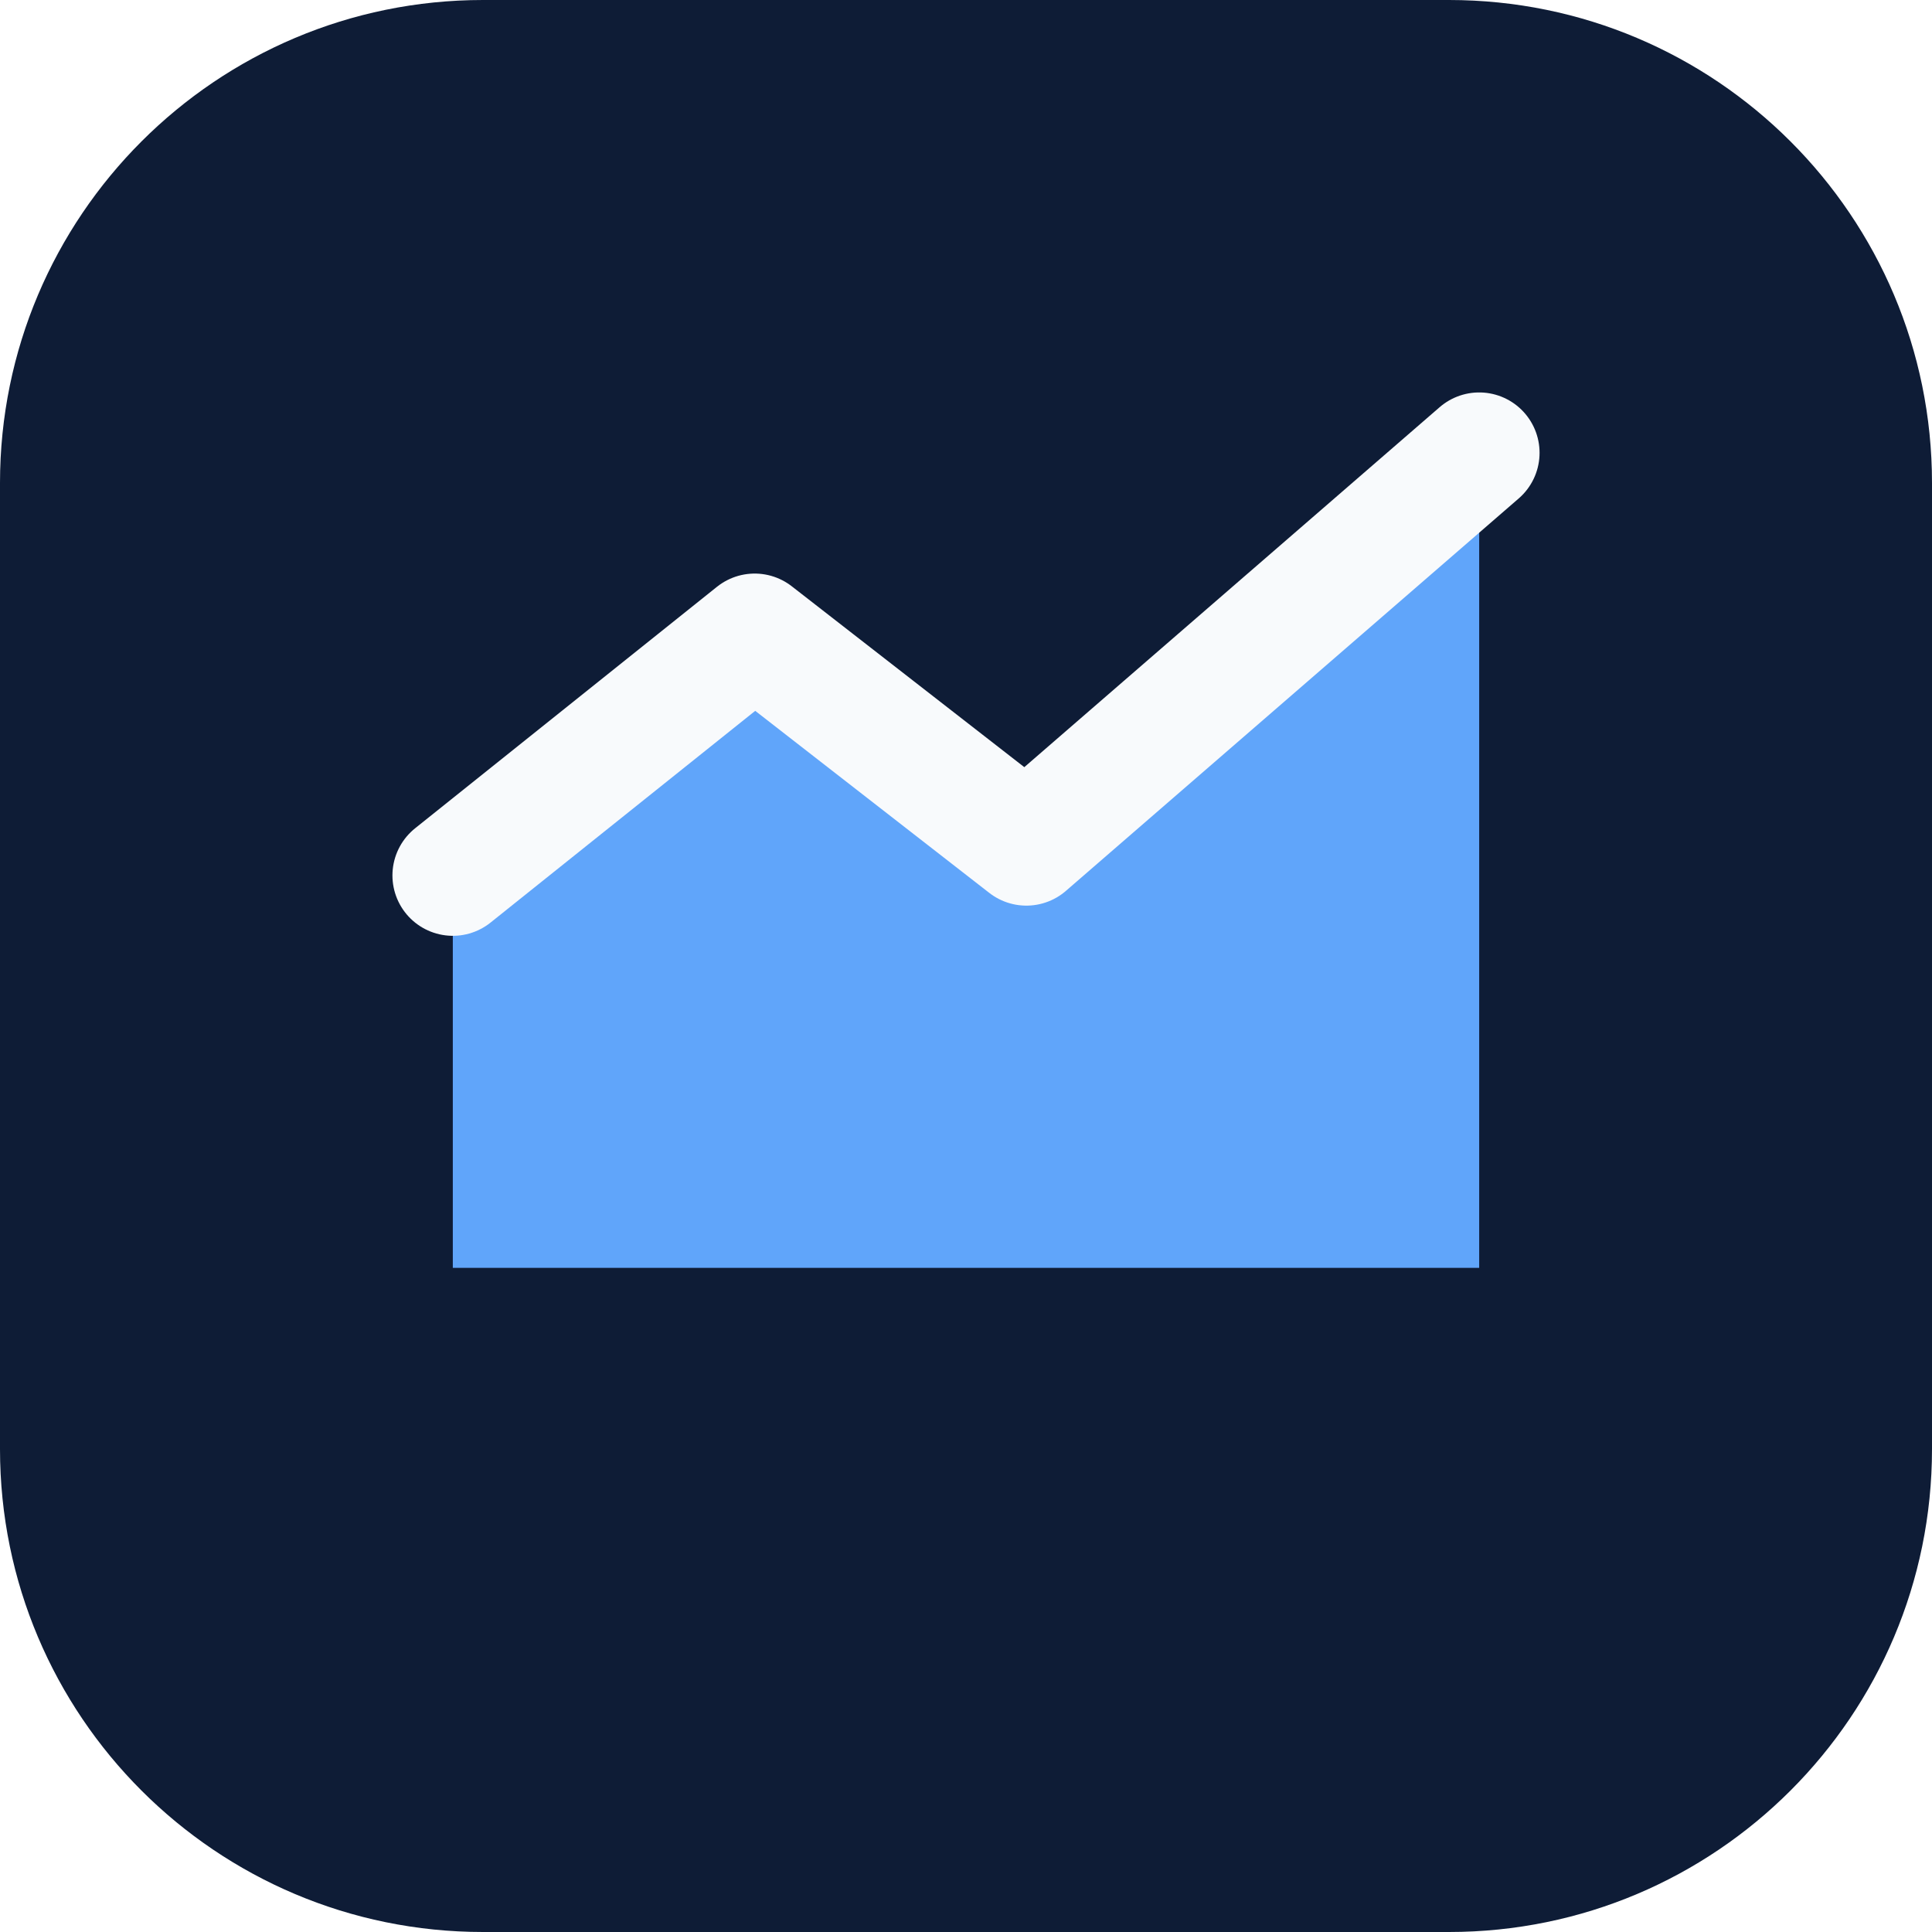
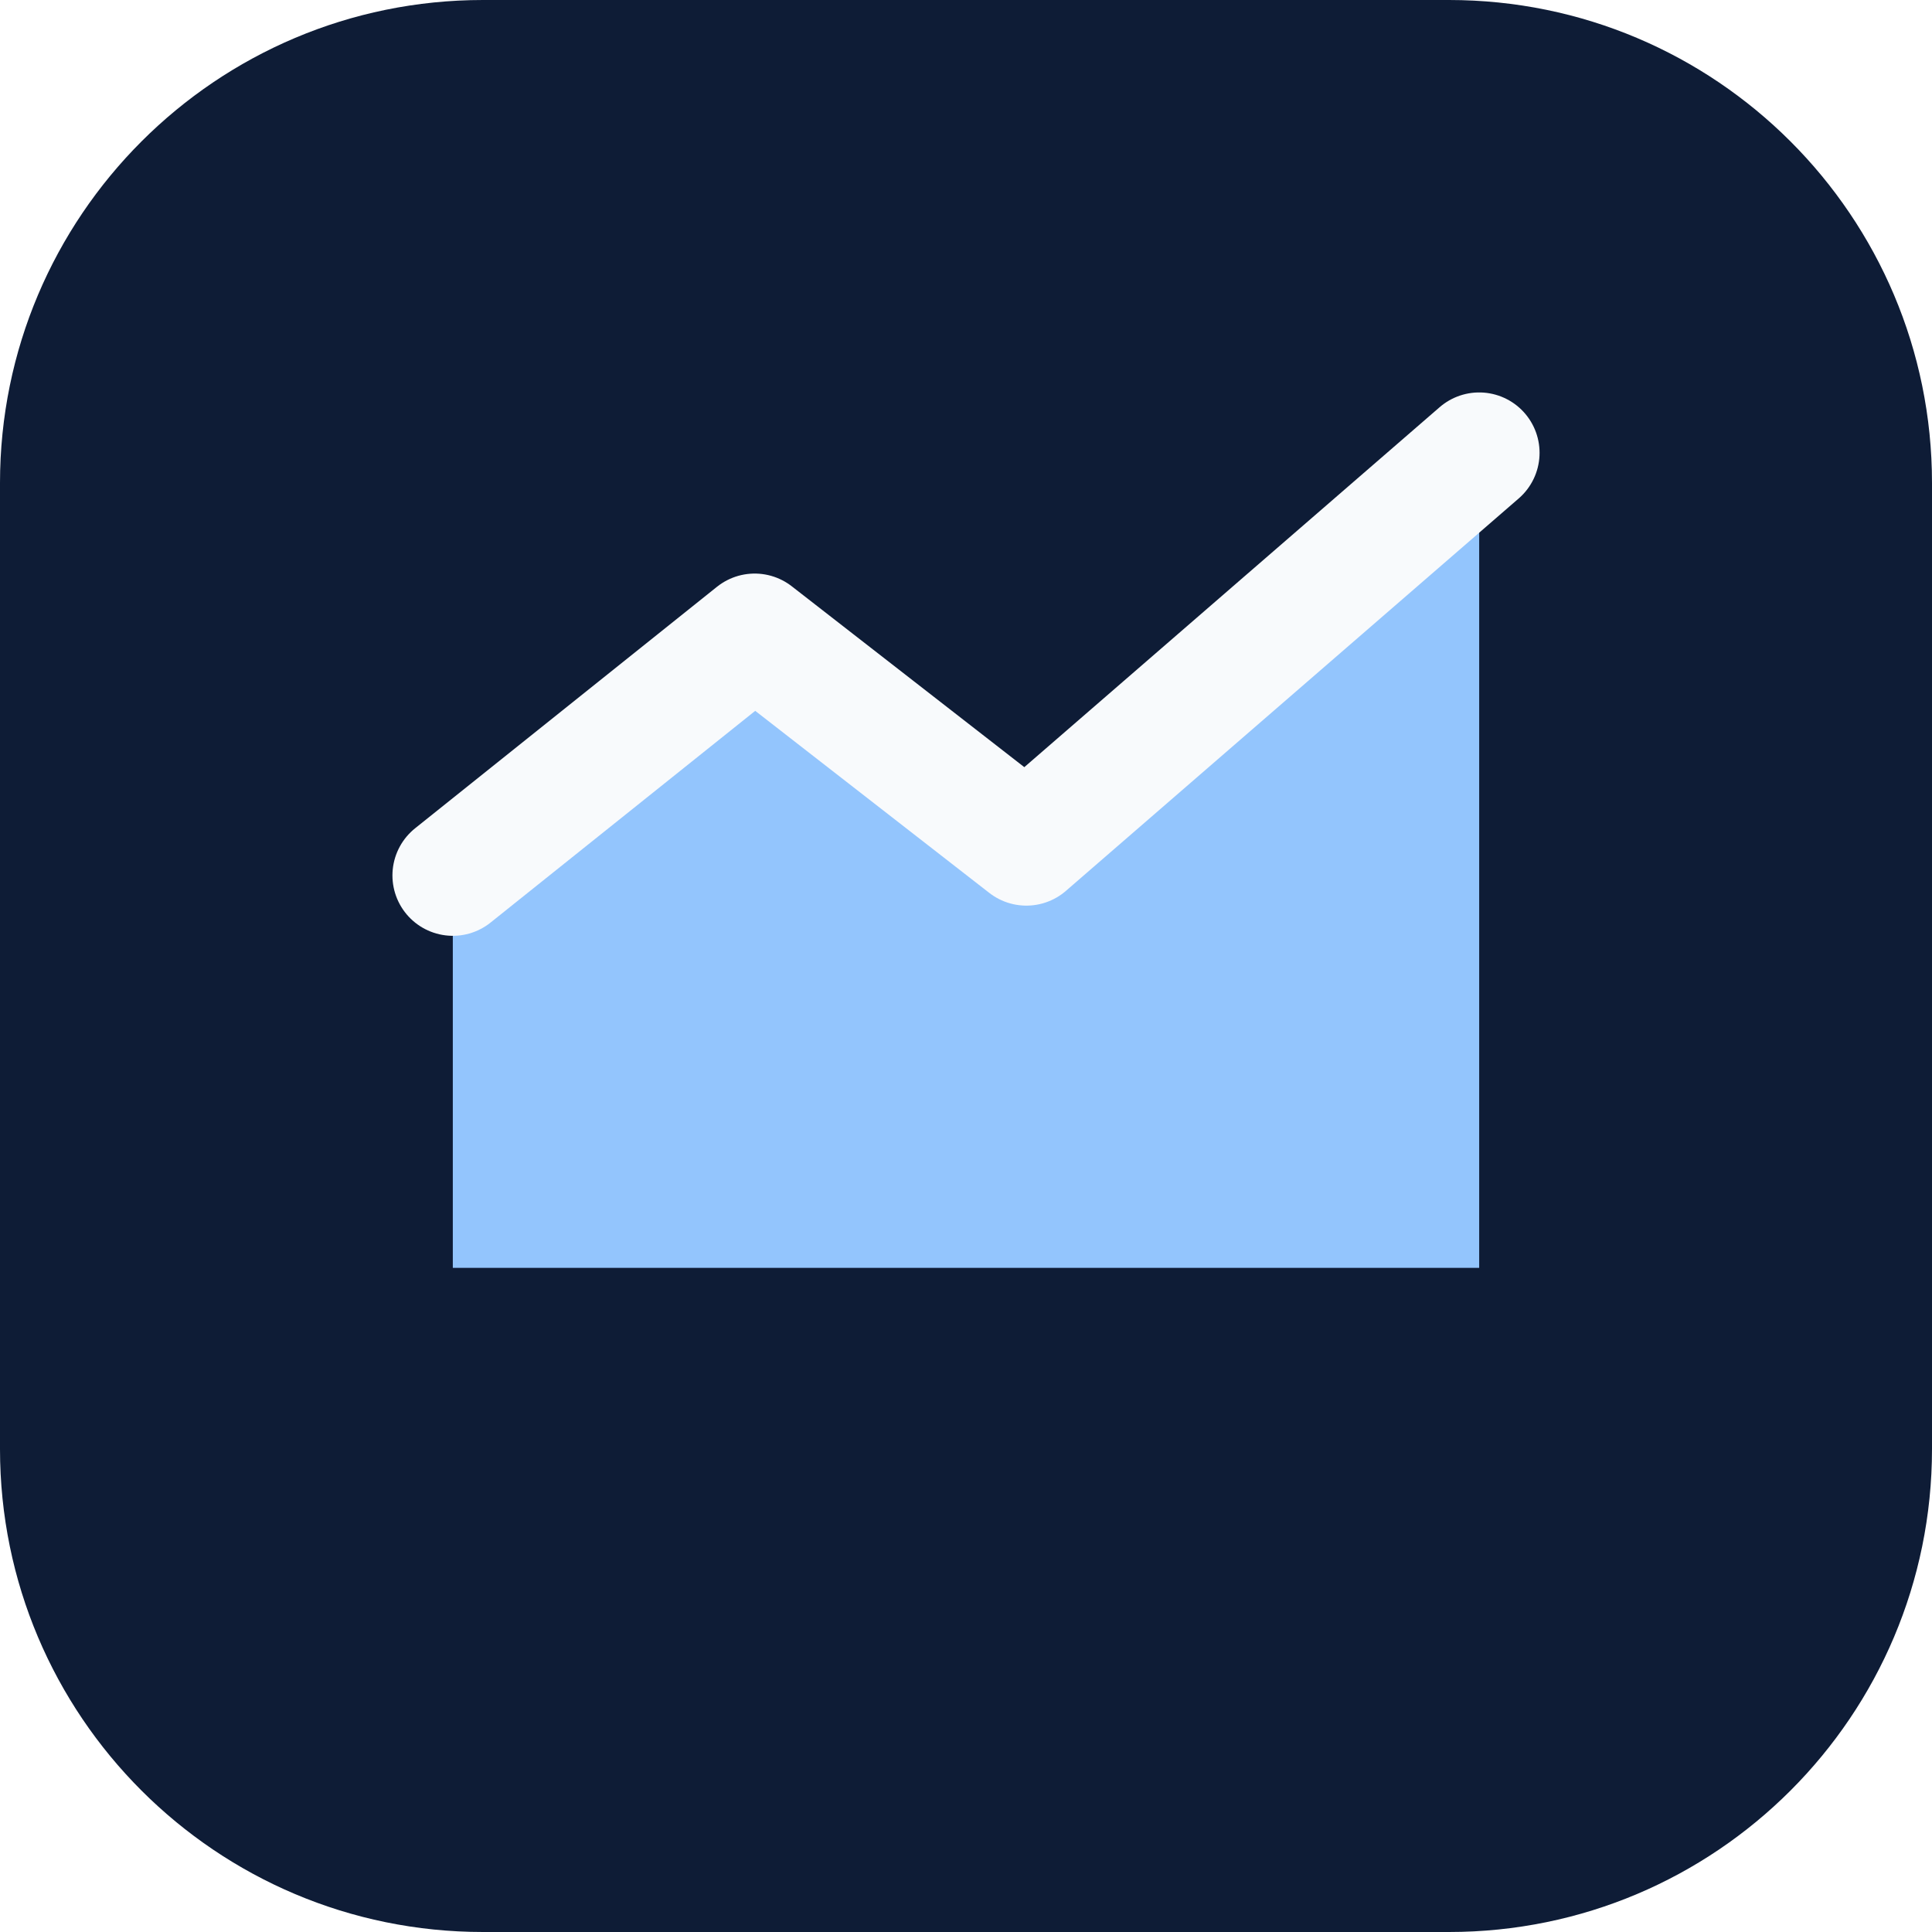
<svg xmlns="http://www.w3.org/2000/svg" viewBox="0 0 64 64">
  <rect width="64" height="64" rx="16" fill="#0e1c36" />
-   <path d="M15 42V29l10-8 9 7 15-13v27H15Z" fill="#60a5fa" />
+   <path d="M15 42V29l10-8 9 7 15-13v27H15Z" fill="#93c5fd" />
  <path d="m15 29 10-8 9 7 15-13" fill="none" stroke="#f8fafc" stroke-linecap="round" stroke-linejoin="round" stroke-width="4" />
</svg>
